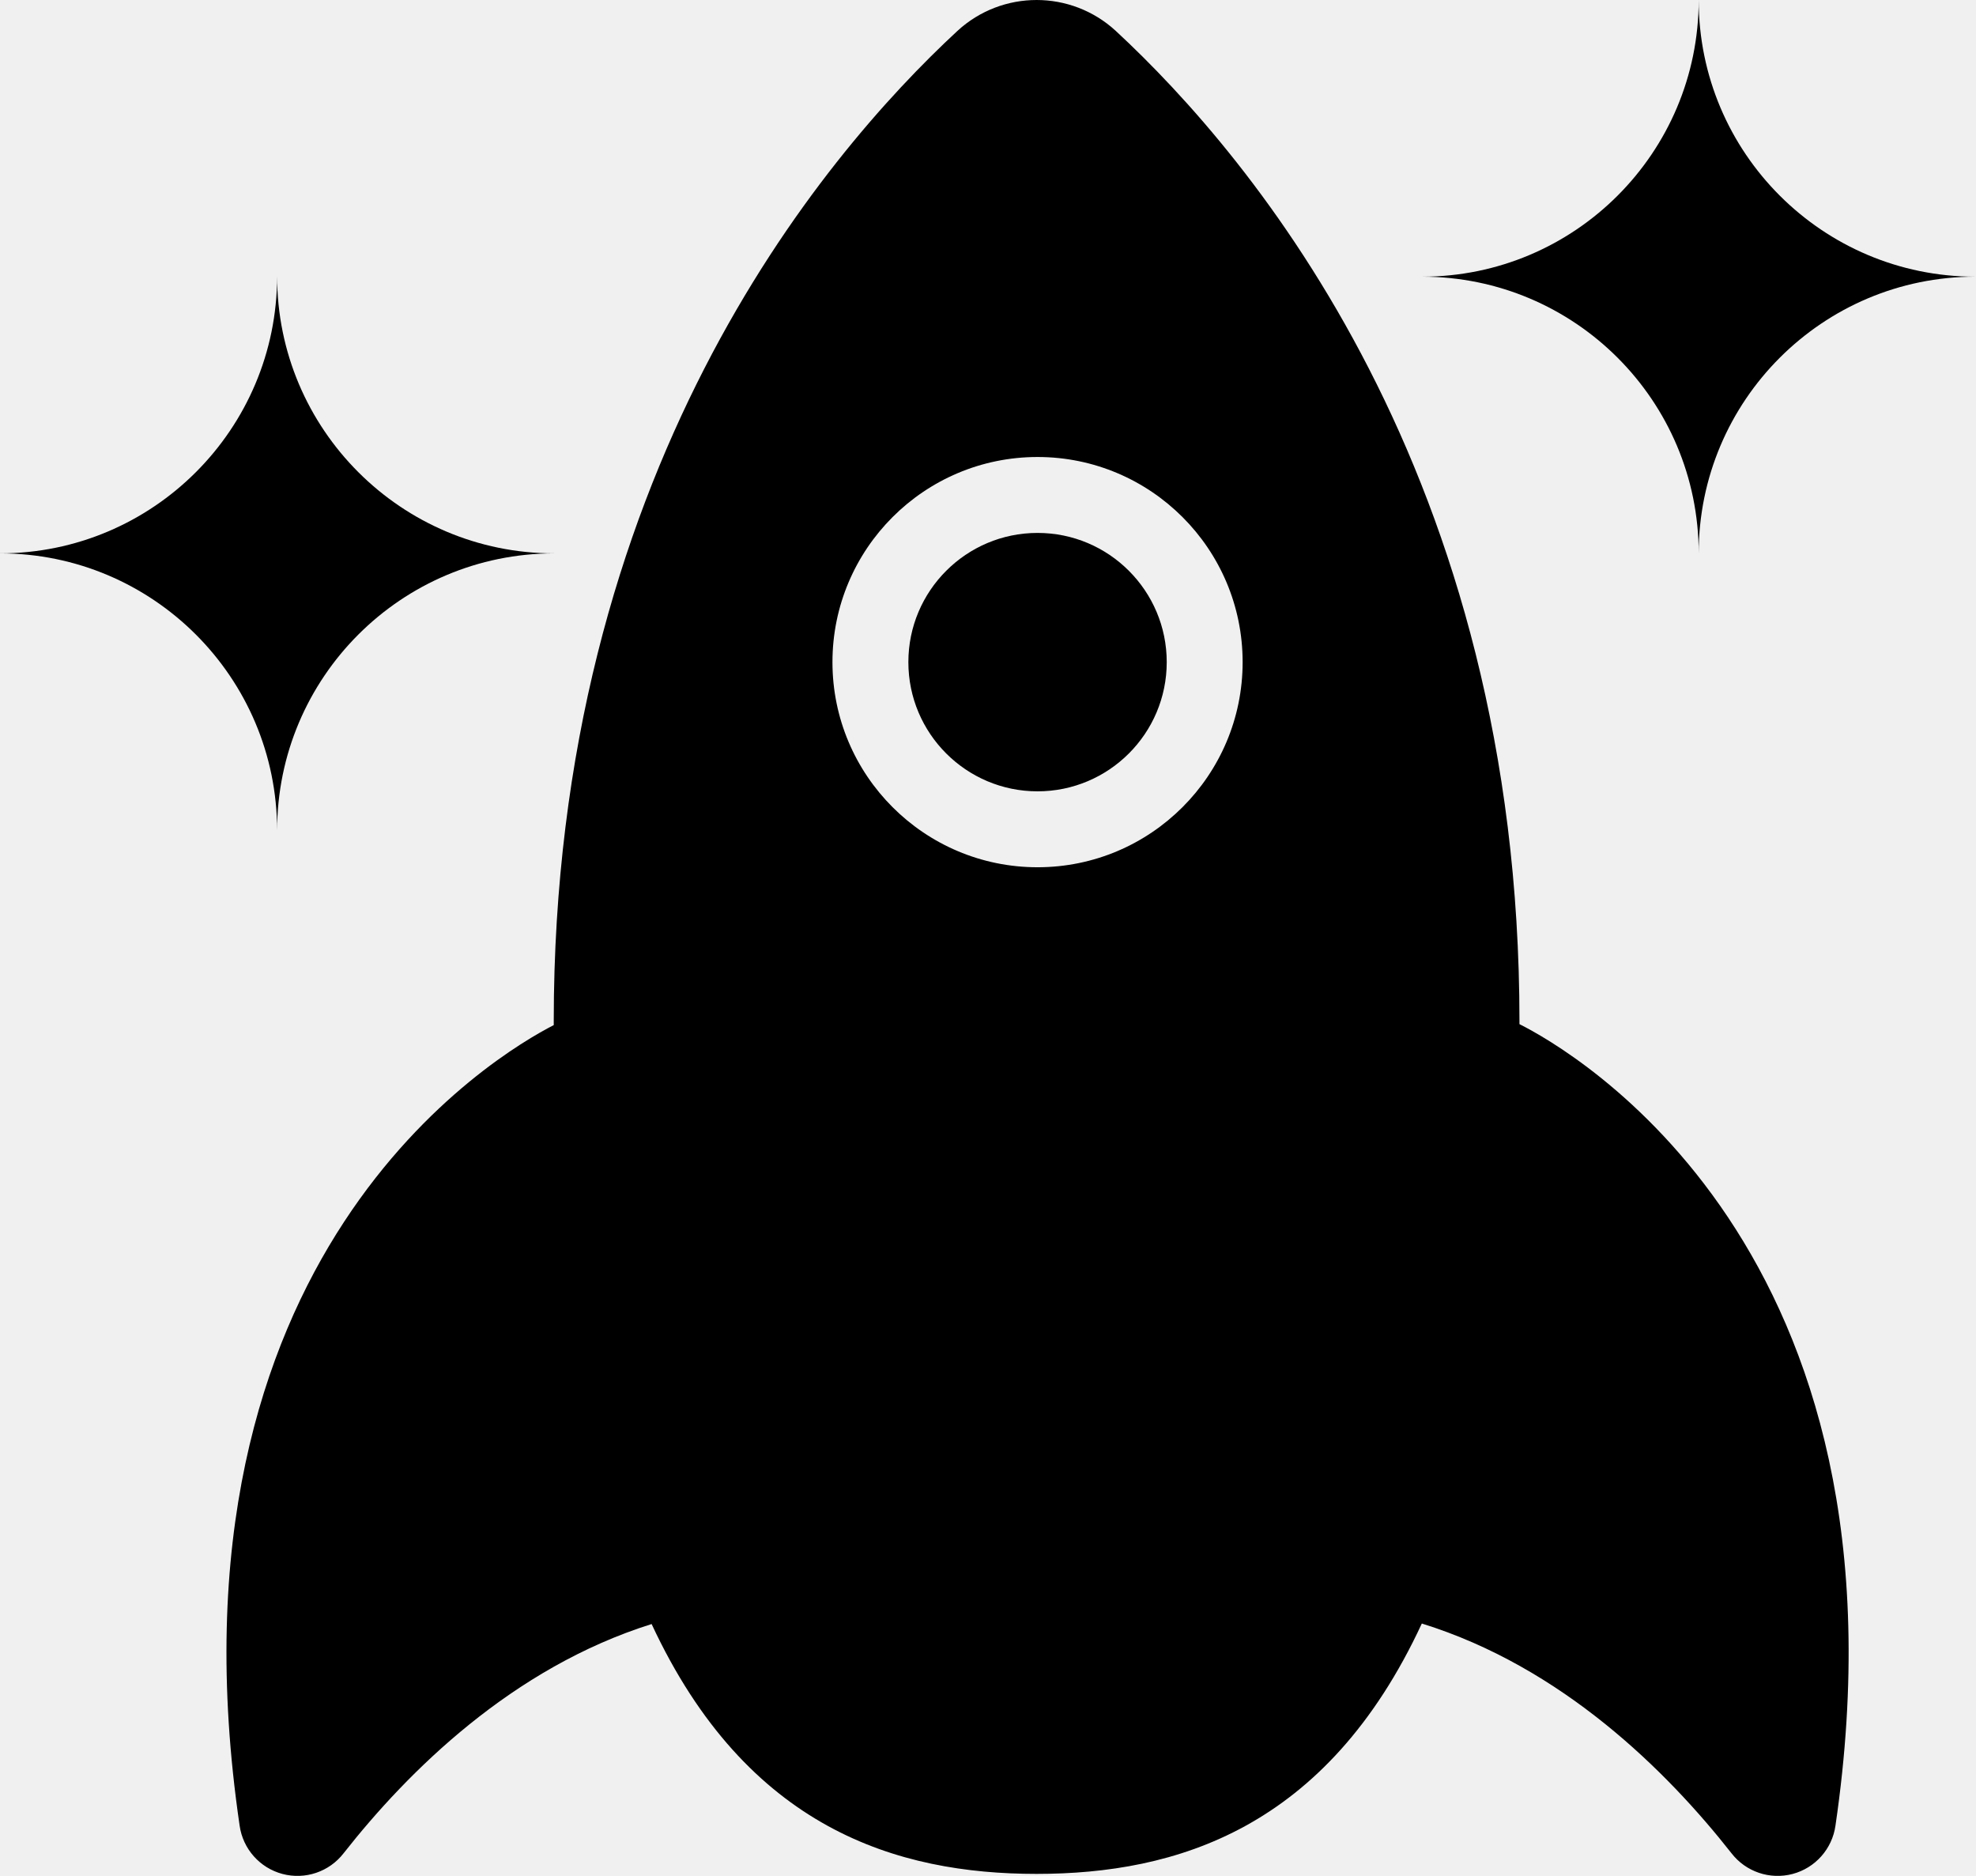
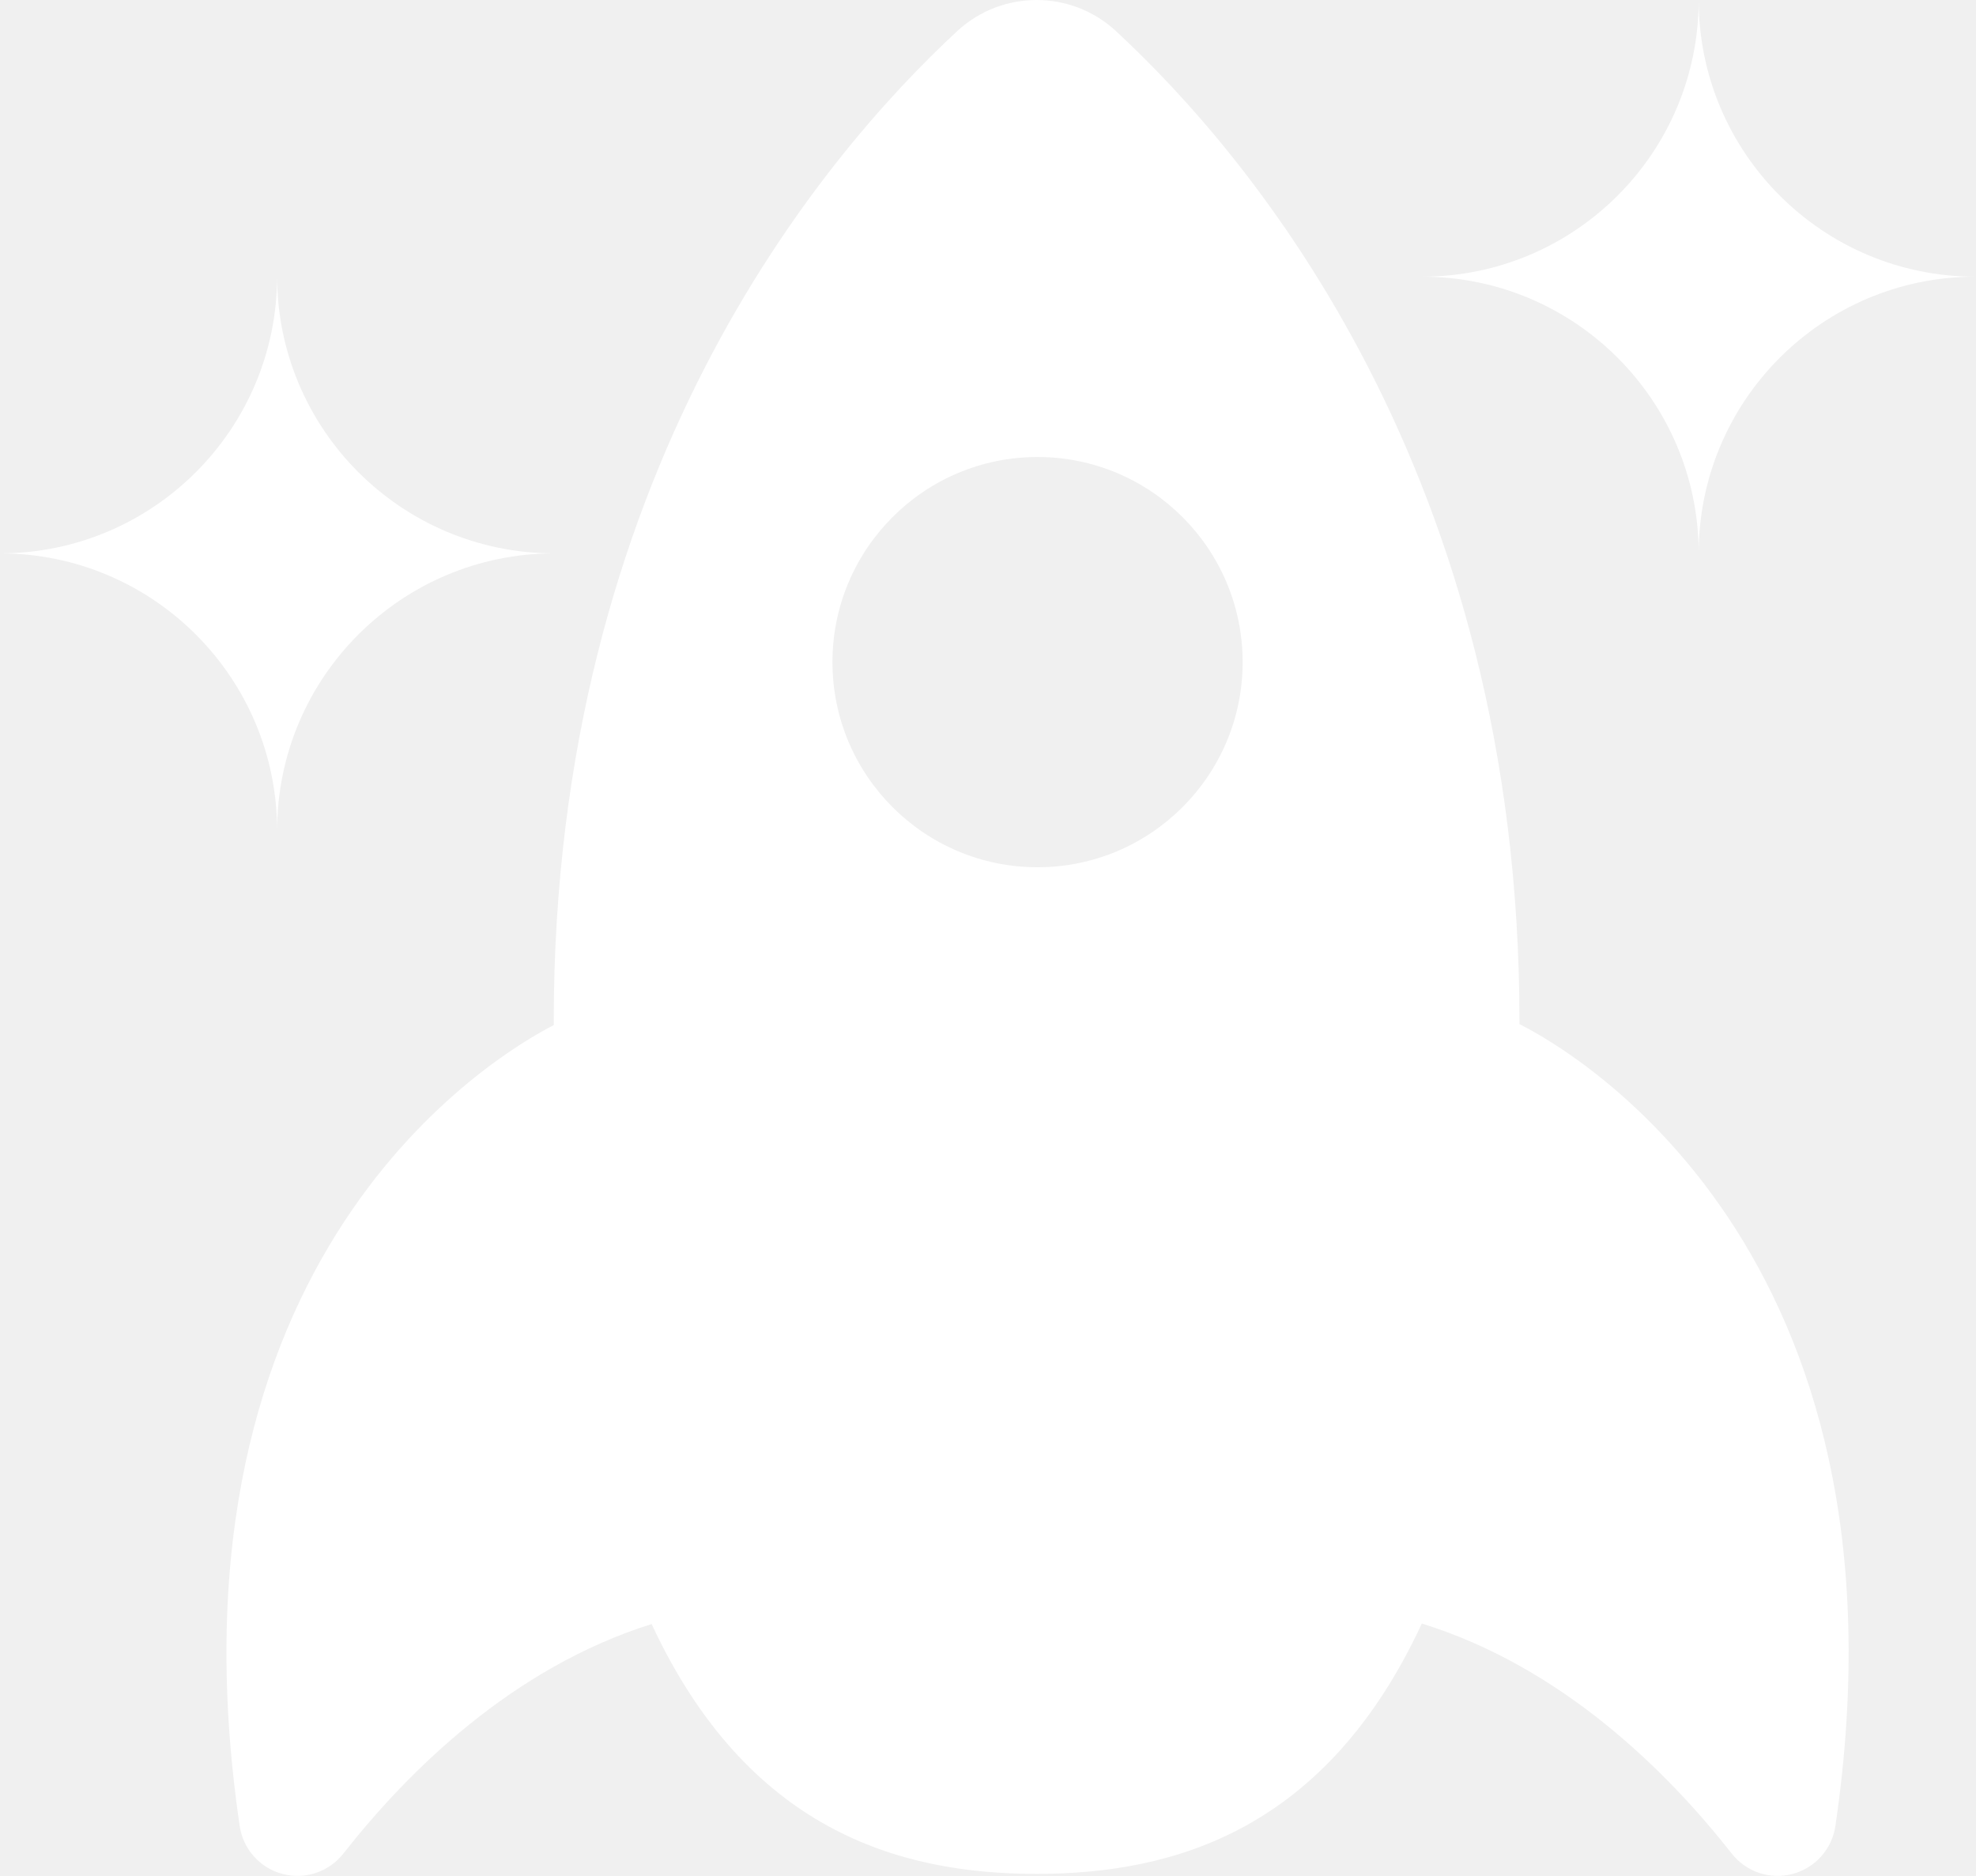
<svg xmlns="http://www.w3.org/2000/svg" width="100%" height="100%" viewBox="0 0 826 784" version="1.1" xml:space="preserve" style="fill-rule:evenodd;clip-rule:evenodd;stroke-linejoin:round;stroke-miterlimit:2;">
  <g transform="matrix(1,0,0,1,-78.2886,-120)">
-     <path id="Krop" d="M350.675,798.737C292.426,817.031 248.857,860.259 221.928,894.524C215.926,902.287 205.857,905.698 196.373,903.184C186.888,900.67 179.831,892.72 178.461,883.003C143.418,644.102 286.124,560.521 309.765,548.42L309.764,546.713C309.764,318.469 421.289,185.904 478.539,132.889C497.233,115.704 525.976,115.704 544.67,132.889C601.92,185.904 713.445,318.469 713.445,546.713L713.445,548.019C734.462,558.558 880.998,641.265 845.539,883.003C844.169,892.72 837.112,900.67 827.627,903.184C818.143,905.698 808.074,902.287 802.072,894.524C775.037,860.126 731.234,816.694 672.635,798.521C632.768,884.452 569.747,903.155 511.605,903.155C453.519,903.155 390.564,884.488 350.675,798.737ZM512,310.994C559.316,310.994 597.73,349.408 597.73,396.724C597.73,444.04 559.316,482.454 512,482.454C464.684,482.454 426.27,444.04 426.27,396.724C426.27,349.408 464.684,310.994 512,310.994ZM512,342.724C541.803,342.724 566,366.921 566,396.724C566,426.527 541.803,450.724 512,450.724C482.197,450.724 458,426.527 458,396.724C458,366.921 482.197,342.724 512,342.724Z" />
-     <g id="Stjerner">
-       <g id="Stjerne1" transform="matrix(4.30813,0,0,4.30813,-3217.44,-519.964)">
-         <path d="M791.89,175.342C791.89,190.182 779.841,202.23 765.001,202.23C779.841,202.23 791.89,214.278 791.89,229.119C791.89,214.278 803.938,202.23 818.778,202.23C803.938,202.23 791.89,190.182 791.89,175.342Z" />
-       </g>
-       <g id="Stjerne11" transform="matrix(4.30052,0,0,4.30052,-2617.17,-634.06)">
-         <path d="M791.89,175.342C791.89,190.182 779.841,202.23 765.001,202.23C779.841,202.23 791.89,214.278 791.89,229.119C791.89,214.278 803.938,202.23 818.778,202.23C803.938,202.23 791.89,190.182 791.89,175.342Z" />
-       </g>
+     <path id="Krop" d="M350.675,798.737C292.426,817.031 248.857,860.259 221.928,894.524C215.926,902.287 205.857,905.698 196.373,903.184C186.888,900.67 179.831,892.72 178.461,883.003C143.418,644.102 286.124,560.521 309.765,548.42L309.764,546.713C309.764,318.469 421.289,185.904 478.539,132.889C497.233,115.704 525.976,115.704 544.67,132.889C601.92,185.904 713.445,318.469 713.445,546.713L713.445,548.019C734.462,558.558 880.998,641.265 845.539,883.003C844.169,892.72 837.112,900.67 827.627,903.184C818.143,905.698 808.074,902.287 802.072,894.524C775.037,860.126 731.234,816.694 672.635,798.521C632.768,884.452 569.747,903.155 511.605,903.155C453.519,903.155 390.564,884.488 350.675,798.737ZM512,310.994C559.316,310.994 597.73,349.408 597.73,396.724C597.73,444.04 559.316,482.454 512,482.454C464.684,482.454 426.27,444.04 426.27,396.724C426.27,349.408 464.684,310.994 512,310.994Z" style="fill:white;" />
+     <g id="Stjerne1" transform="matrix(4.30813,0,0,4.30813,-3217.44,-519.964)">
+       <path d="M791.89,175.342C791.89,190.182 779.841,202.23 765.001,202.23C779.841,202.23 791.89,214.278 791.89,229.119C791.89,214.278 803.938,202.23 818.778,202.23C803.938,202.23 791.89,190.182 791.89,175.342Z" style="fill:white;" />
+     </g>
+     <g id="Stjerne11" transform="matrix(4.30052,0,0,4.30052,-2617.17,-634.06)">
+       <path d="M791.89,175.342C791.89,190.182 779.841,202.23 765.001,202.23C779.841,202.23 791.89,214.278 791.89,229.119C791.89,214.278 803.938,202.23 818.778,202.23C803.938,202.23 791.89,190.182 791.89,175.342Z" style="fill:white;" />
    </g>
  </g>
</svg>
